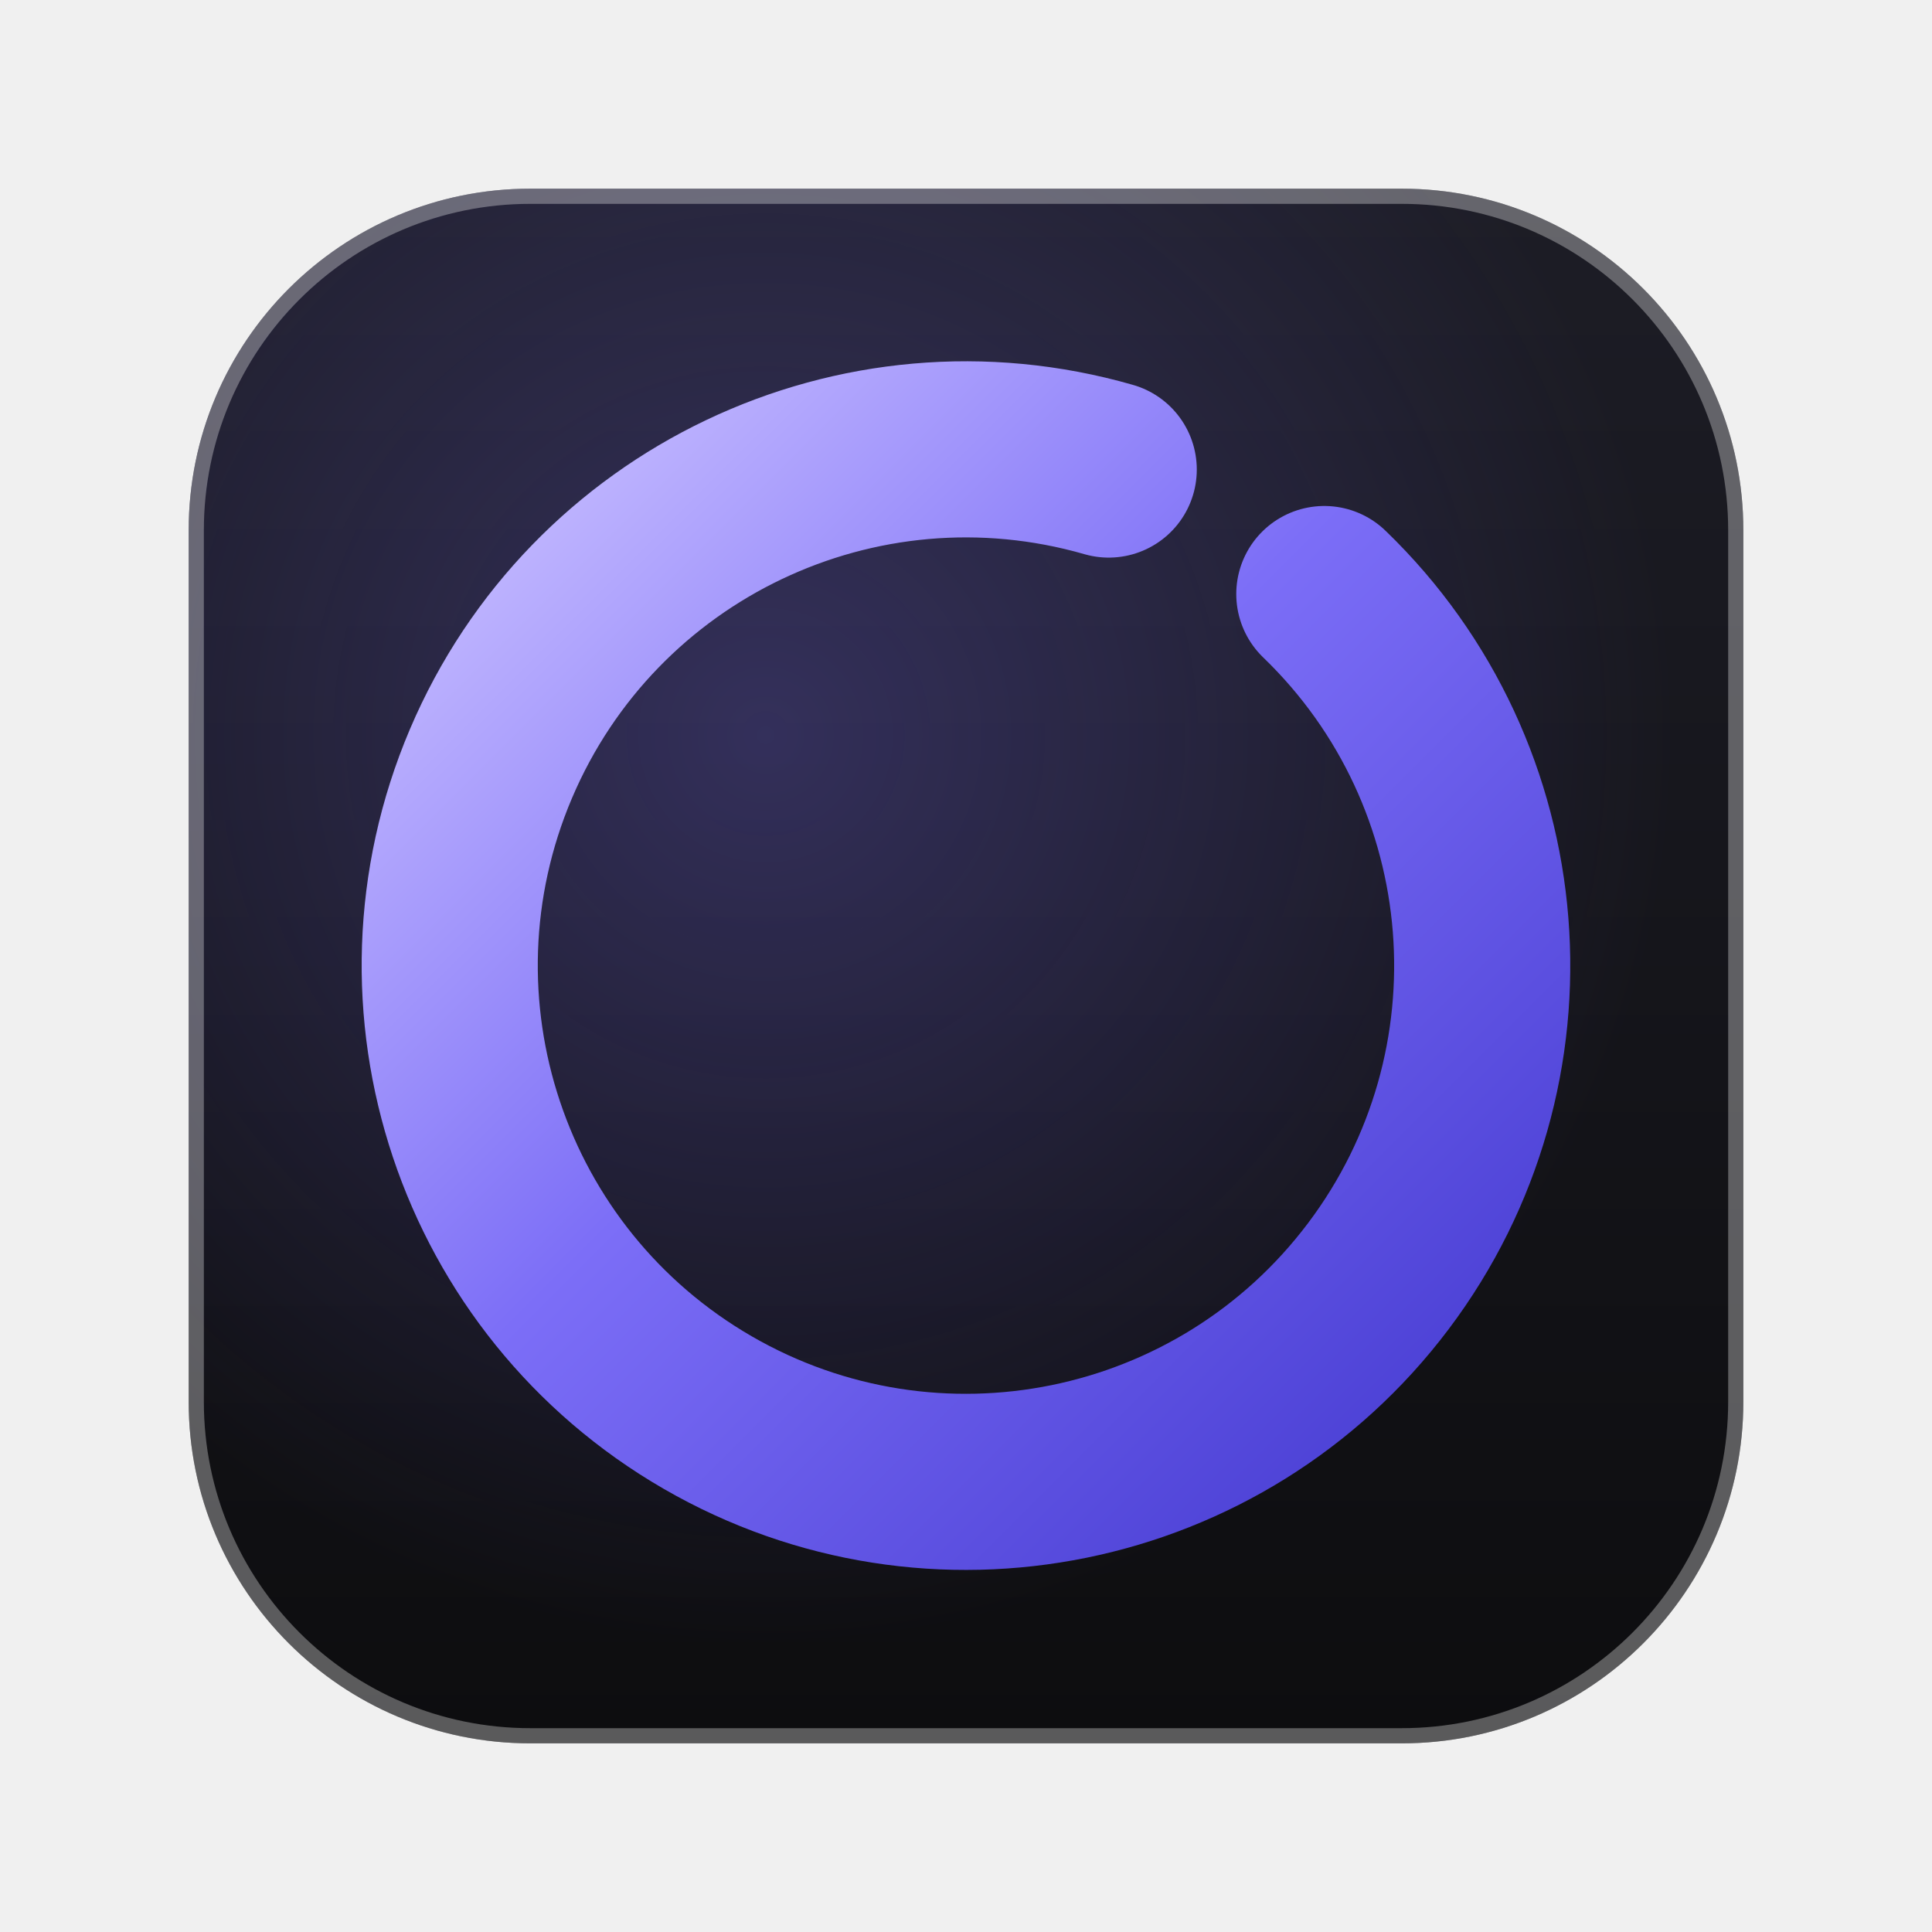
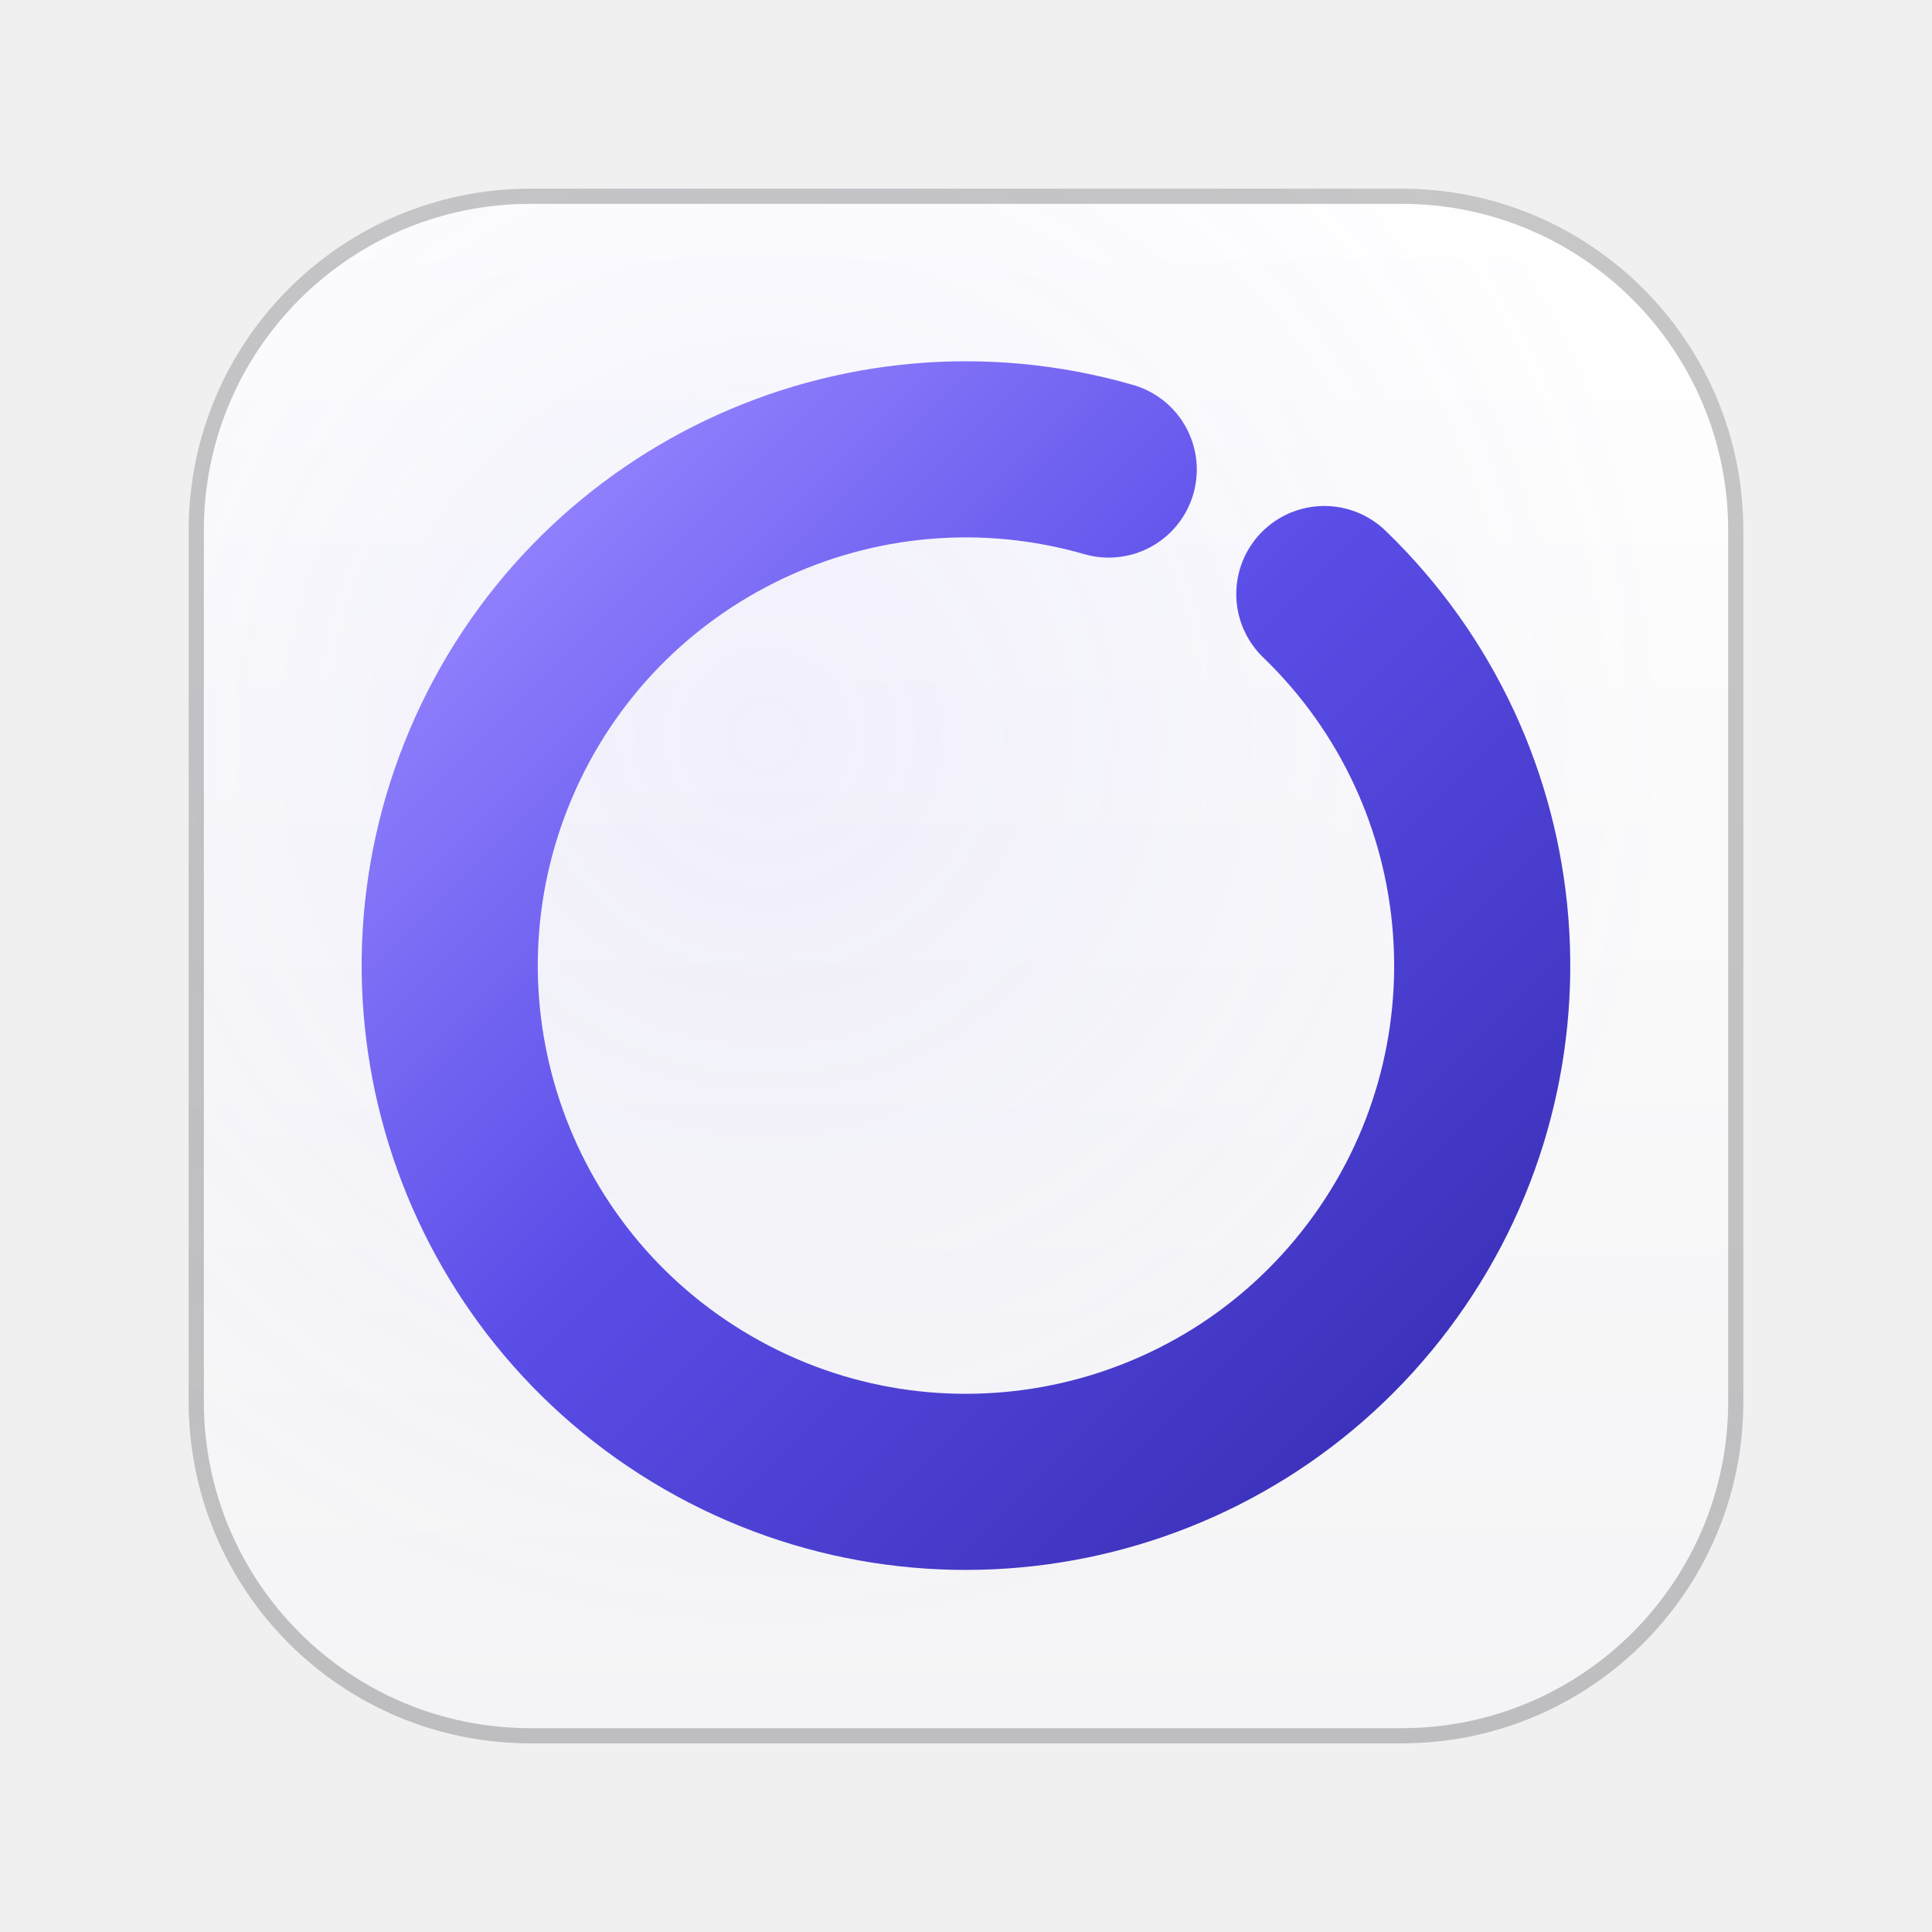
- <svg xmlns="http://www.w3.org/2000/svg" viewBox="0 0 1024 1024" role="img" aria-label="Oscata">
+ <svg xmlns="http://www.w3.org/2000/svg" viewBox="0 0 1024 1024" role="img" aria-label="BoxTeam">
  <defs>
    <linearGradient id="bg" x1="0" y1="0" x2="0" y2="1024" gradientUnits="userSpaceOnUse">
-       <stop offset="0" stop-color="#1d1d26" />
-       <stop offset="1" stop-color="#0d0d0f" />
+       <stop offset="0" stop-color="#ffffff" />
+       <stop offset="1" stop-color="#f4f4f6" />
    </linearGradient>
    <linearGradient id="ring" x1="200" y1="200" x2="824" y2="824" gradientUnits="userSpaceOnUse">
-       <stop offset="0" stop-color="#c4baff" />
-       <stop offset="0.45" stop-color="#7c6ef7" />
-       <stop offset="1" stop-color="#4a3fd4" />
+       <stop offset="0" stop-color="#9585ff" />
+       <stop offset="0.45" stop-color="#5b4ee8" />
+       <stop offset="1" stop-color="#3a2fb8" />
    </linearGradient>
    <radialGradient id="haze" cx="380" cy="360" r="600" gradientUnits="userSpaceOnUse">
-       <stop offset="0" stop-color="#7c6ef7" stop-opacity="0.28" />
+       <stop offset="0" stop-color="#7c6ef7" stop-opacity="0.08" />
      <stop offset="1" stop-color="#7c6ef7" stop-opacity="0" />
    </radialGradient>
  </defs>
  <g transform="translate(100 100) scale(0.8047)">
    <rect width="1024" height="1024" rx="225" fill="url(#bg)" />
    <rect width="1024" height="1024" rx="225" fill="url(#haze)" />
-     <rect x="5" y="5" width="1014" height="1014" rx="220" fill="none" stroke="#ffffff" stroke-opacity="0.32" stroke-width="10" />
+     <rect x="5" y="5" width="1014" height="1014" rx="220" fill="none" stroke="#000000" stroke-opacity="0.22" stroke-width="10" />
    <path d="M 606 185 A 340 340 0 1 0 748 267" fill="none" stroke="url(#ring)" stroke-width="116" stroke-linecap="round" />
  </g>
</svg>
